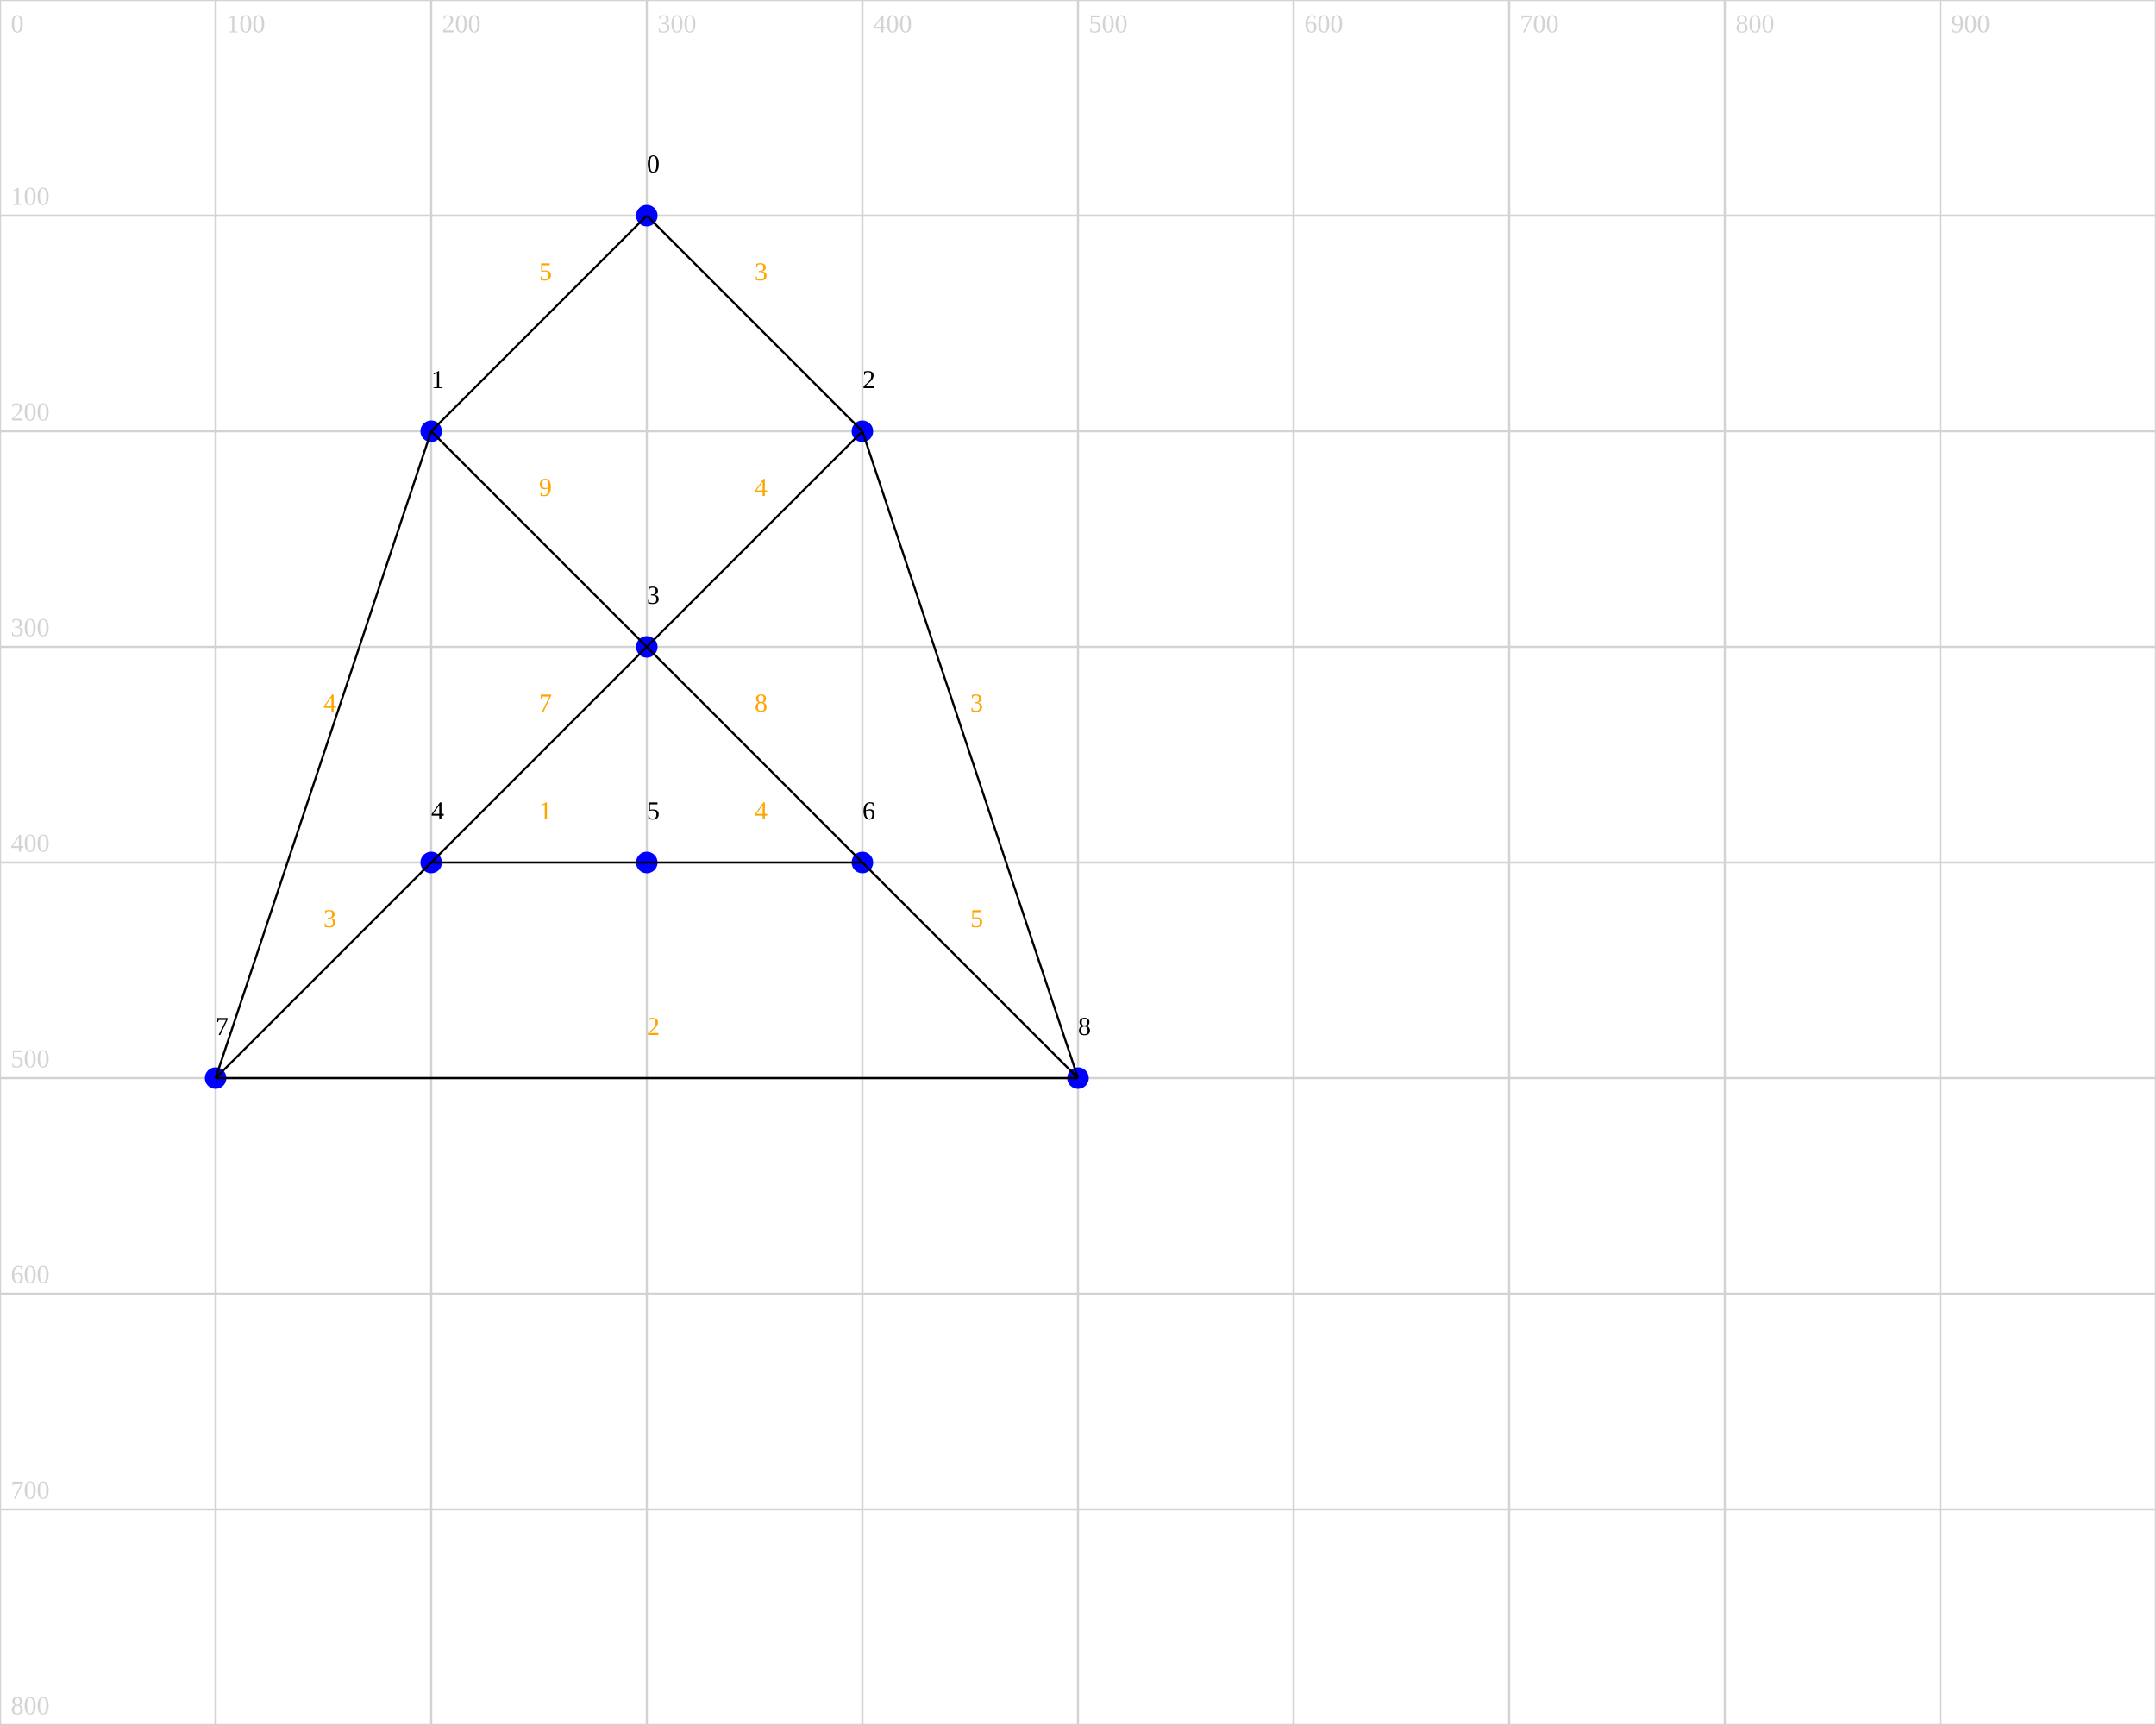
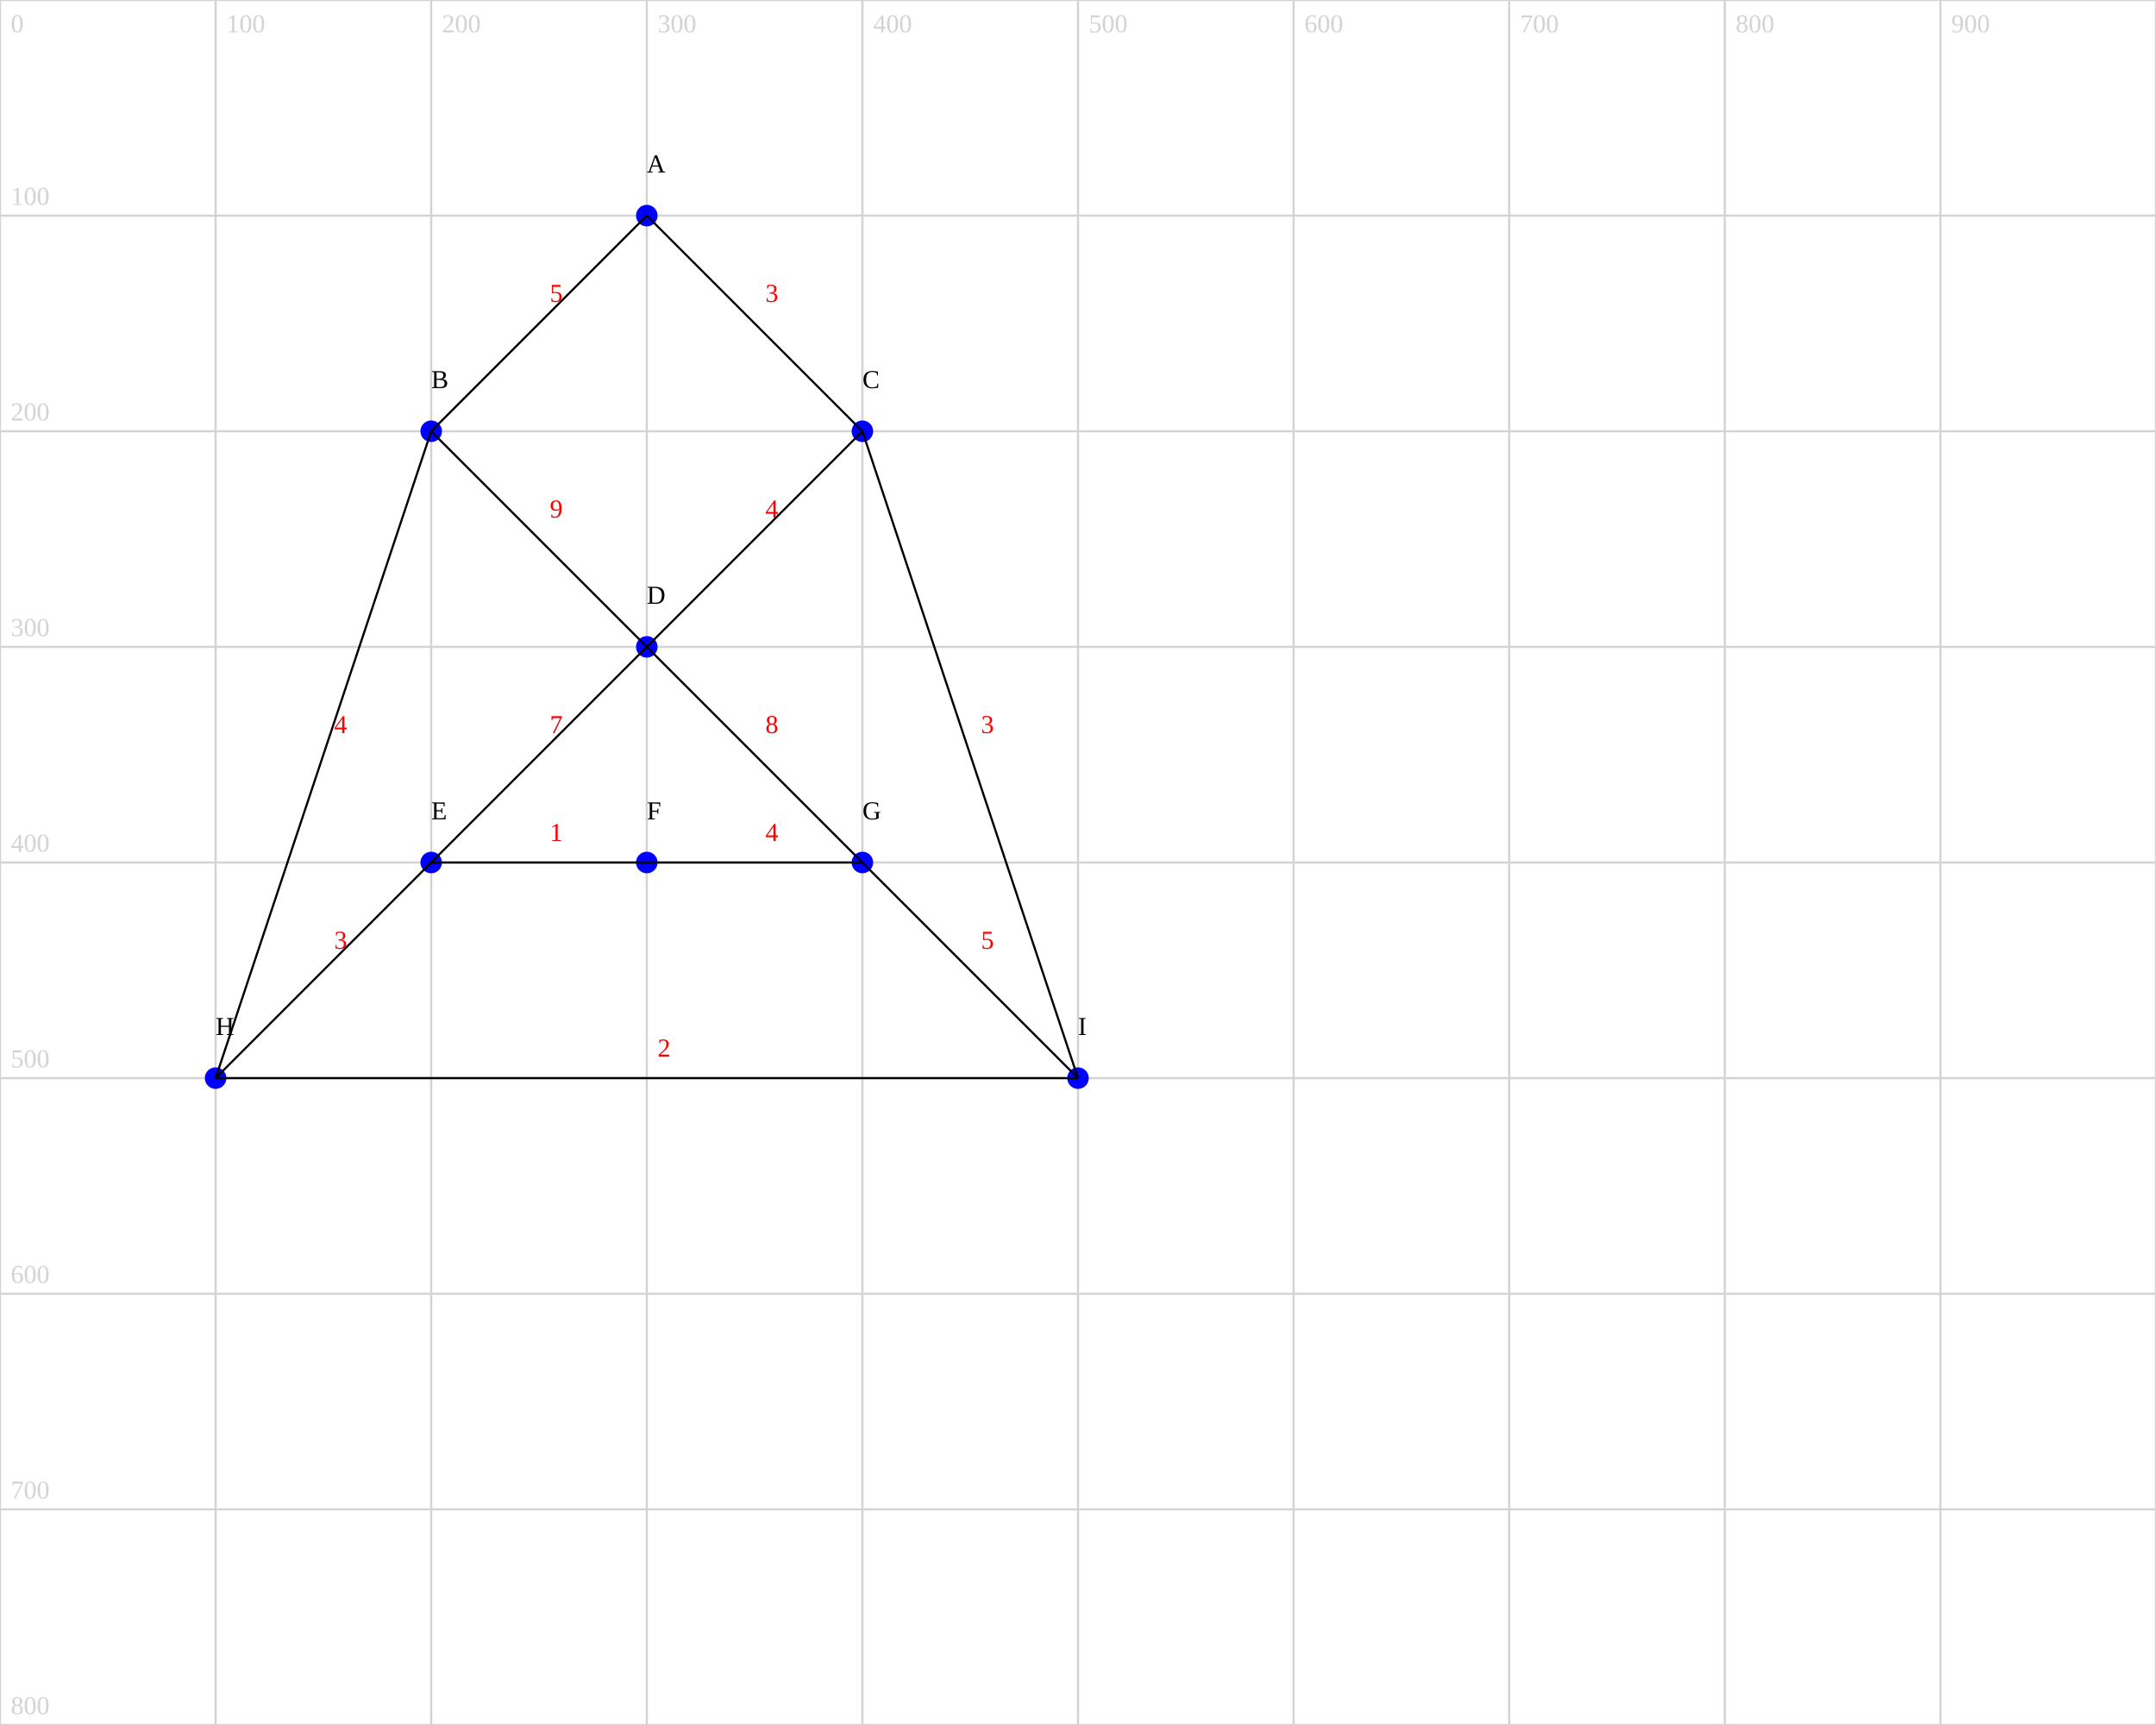
<svg xmlns="http://www.w3.org/2000/svg" version="1.1" width="1000" height="800">
  <line x1="0" y1="0" x2="1000" y2="0" stroke="lightgrey" />
  <text x="5" y="-5" fill="lightgrey">0</text>
  <line x1="0" y1="100" x2="1000" y2="100" stroke="lightgrey" />
  <text x="5" y="95" fill="lightgrey">100</text>
  <line x1="0" y1="200" x2="1000" y2="200" stroke="lightgrey" />
  <text x="5" y="195" fill="lightgrey">200</text>
  <line x1="0" y1="300" x2="1000" y2="300" stroke="lightgrey" />
  <text x="5" y="295" fill="lightgrey">300</text>
  <line x1="0" y1="400" x2="1000" y2="400" stroke="lightgrey" />
  <text x="5" y="395" fill="lightgrey">400</text>
  <line x1="0" y1="500" x2="1000" y2="500" stroke="lightgrey" />
  <text x="5" y="495" fill="lightgrey">500</text>
  <line x1="0" y1="600" x2="1000" y2="600" stroke="lightgrey" />
  <text x="5" y="595" fill="lightgrey">600</text>
  <line x1="0" y1="700" x2="1000" y2="700" stroke="lightgrey" />
  <text x="5" y="695" fill="lightgrey">700</text>
  <line x1="0" y1="800" x2="1000" y2="800" stroke="lightgrey" />
  <text x="5" y="795" fill="lightgrey">800</text>
  <line x1="0" y1="0" x2="0" y2="800" stroke="lightgrey" />
  <text x="5" y="15" fill="lightgrey">0</text>
  <line x1="100" y1="0" x2="100" y2="800" stroke="lightgrey" />
  <text x="105" y="15" fill="lightgrey">100</text>
  <line x1="200" y1="0" x2="200" y2="800" stroke="lightgrey" />
  <text x="205" y="15" fill="lightgrey">200</text>
  <line x1="300" y1="0" x2="300" y2="800" stroke="lightgrey" />
  <text x="305" y="15" fill="lightgrey">300</text>
  <line x1="400" y1="0" x2="400" y2="800" stroke="lightgrey" />
  <text x="405" y="15" fill="lightgrey">400</text>
  <line x1="500" y1="0" x2="500" y2="800" stroke="lightgrey" />
  <text x="505" y="15" fill="lightgrey">500</text>
  <line x1="600" y1="0" x2="600" y2="800" stroke="lightgrey" />
  <text x="605" y="15" fill="lightgrey">600</text>
  <line x1="700" y1="0" x2="700" y2="800" stroke="lightgrey" />
  <text x="705" y="15" fill="lightgrey">700</text>
  <line x1="800" y1="0" x2="800" y2="800" stroke="lightgrey" />
  <text x="805" y="15" fill="lightgrey">800</text>
  <line x1="900" y1="0" x2="900" y2="800" stroke="lightgrey" />
  <text x="905" y="15" fill="lightgrey">900</text>
  <line x1="1000" y1="0" x2="1000" y2="800" stroke="lightgrey" />
  <text x="1005" y="15" fill="lightgrey">1000</text>
  <circle cx="300" cy="100" r="5" fill="blue" />
-   <text x="300" y="80" fill="black">0</text>
+   <text x="300" y="80" fill="black">A</text>
  <circle cx="200" cy="200" r="5" fill="blue" />
-   <text x="200" y="180" fill="black">1</text>
+   <text x="200" y="180" fill="black">B</text>
  <circle cx="400" cy="200" r="5" fill="blue" />
-   <text x="400" y="180" fill="black">2</text>
+   <text x="400" y="180" fill="black">C</text>
  <circle cx="300" cy="300" r="5" fill="blue" />
-   <text x="300" y="280" fill="black">3</text>
+   <text x="300" y="280" fill="black">D</text>
  <circle cx="200" cy="400" r="5" fill="blue" />
-   <text x="200" y="380" fill="black">4</text>
+   <text x="200" y="380" fill="black">E</text>
  <circle cx="300" cy="400" r="5" fill="blue" />
-   <text x="300" y="380" fill="black">5</text>
+   <text x="300" y="380" fill="black">F</text>
  <circle cx="400" cy="400" r="5" fill="blue" />
-   <text x="400" y="380" fill="black">6</text>
+   <text x="400" y="380" fill="black">G</text>
  <circle cx="100" cy="500" r="5" fill="blue" />
-   <text x="100" y="480" fill="black">7</text>
+   <text x="100" y="480" fill="black">H</text>
  <circle cx="500" cy="500" r="5" fill="blue" />
-   <text x="500" y="480" fill="black">8</text>
-   <text x="250" y="130" fill="orange">5</text>
+   <text x="500" y="480" fill="black">I</text>
+   <text x="255" y="140" fill="red">5</text>
  <line x1="300" y1="100" x2="200" y2="200" stroke="black" />
-   <text x="350" y="130" fill="orange">3</text>
+   <text x="355" y="140" fill="red">3</text>
  <line x1="300" y1="100" x2="400" y2="200" stroke="black" />
-   <text x="250" y="230" fill="orange">9</text>
+   <text x="255" y="240" fill="red">9</text>
  <line x1="200" y1="200" x2="300" y2="300" stroke="black" />
-   <text x="350" y="230" fill="orange">4</text>
+   <text x="355" y="240" fill="red">4</text>
  <line x1="400" y1="200" x2="300" y2="300" stroke="black" />
-   <text x="250" y="330" fill="orange">7</text>
+   <text x="255" y="340" fill="red">7</text>
  <line x1="300" y1="300" x2="200" y2="400" stroke="black" />
-   <text x="350" y="330" fill="orange">8</text>
+   <text x="355" y="340" fill="red">8</text>
  <line x1="300" y1="300" x2="400" y2="400" stroke="black" />
-   <text x="150" y="330" fill="orange">4</text>
+   <text x="155" y="340" fill="red">4</text>
  <line x1="200" y1="200" x2="100" y2="500" stroke="black" />
-   <text x="450" y="330" fill="orange">3</text>
+   <text x="455" y="340" fill="red">3</text>
  <line x1="400" y1="200" x2="500" y2="500" stroke="black" />
-   <text x="250" y="380" fill="orange">1</text>
+   <text x="255" y="390" fill="red">1</text>
  <line x1="200" y1="400" x2="300" y2="400" stroke="black" />
-   <text x="350" y="380" fill="orange">4</text>
+   <text x="355" y="390" fill="red">4</text>
  <line x1="300" y1="400" x2="400" y2="400" stroke="black" />
-   <text x="450" y="430" fill="orange">5</text>
+   <text x="455" y="440" fill="red">5</text>
  <line x1="400" y1="400" x2="500" y2="500" stroke="black" />
-   <text x="150" y="430" fill="orange">3</text>
+   <text x="155" y="440" fill="red">3</text>
  <line x1="200" y1="400" x2="100" y2="500" stroke="black" />
-   <text x="300" y="480" fill="orange">2</text>
+   <text x="305" y="490" fill="red">2</text>
  <line x1="100" y1="500" x2="500" y2="500" stroke="black" />
</svg>
